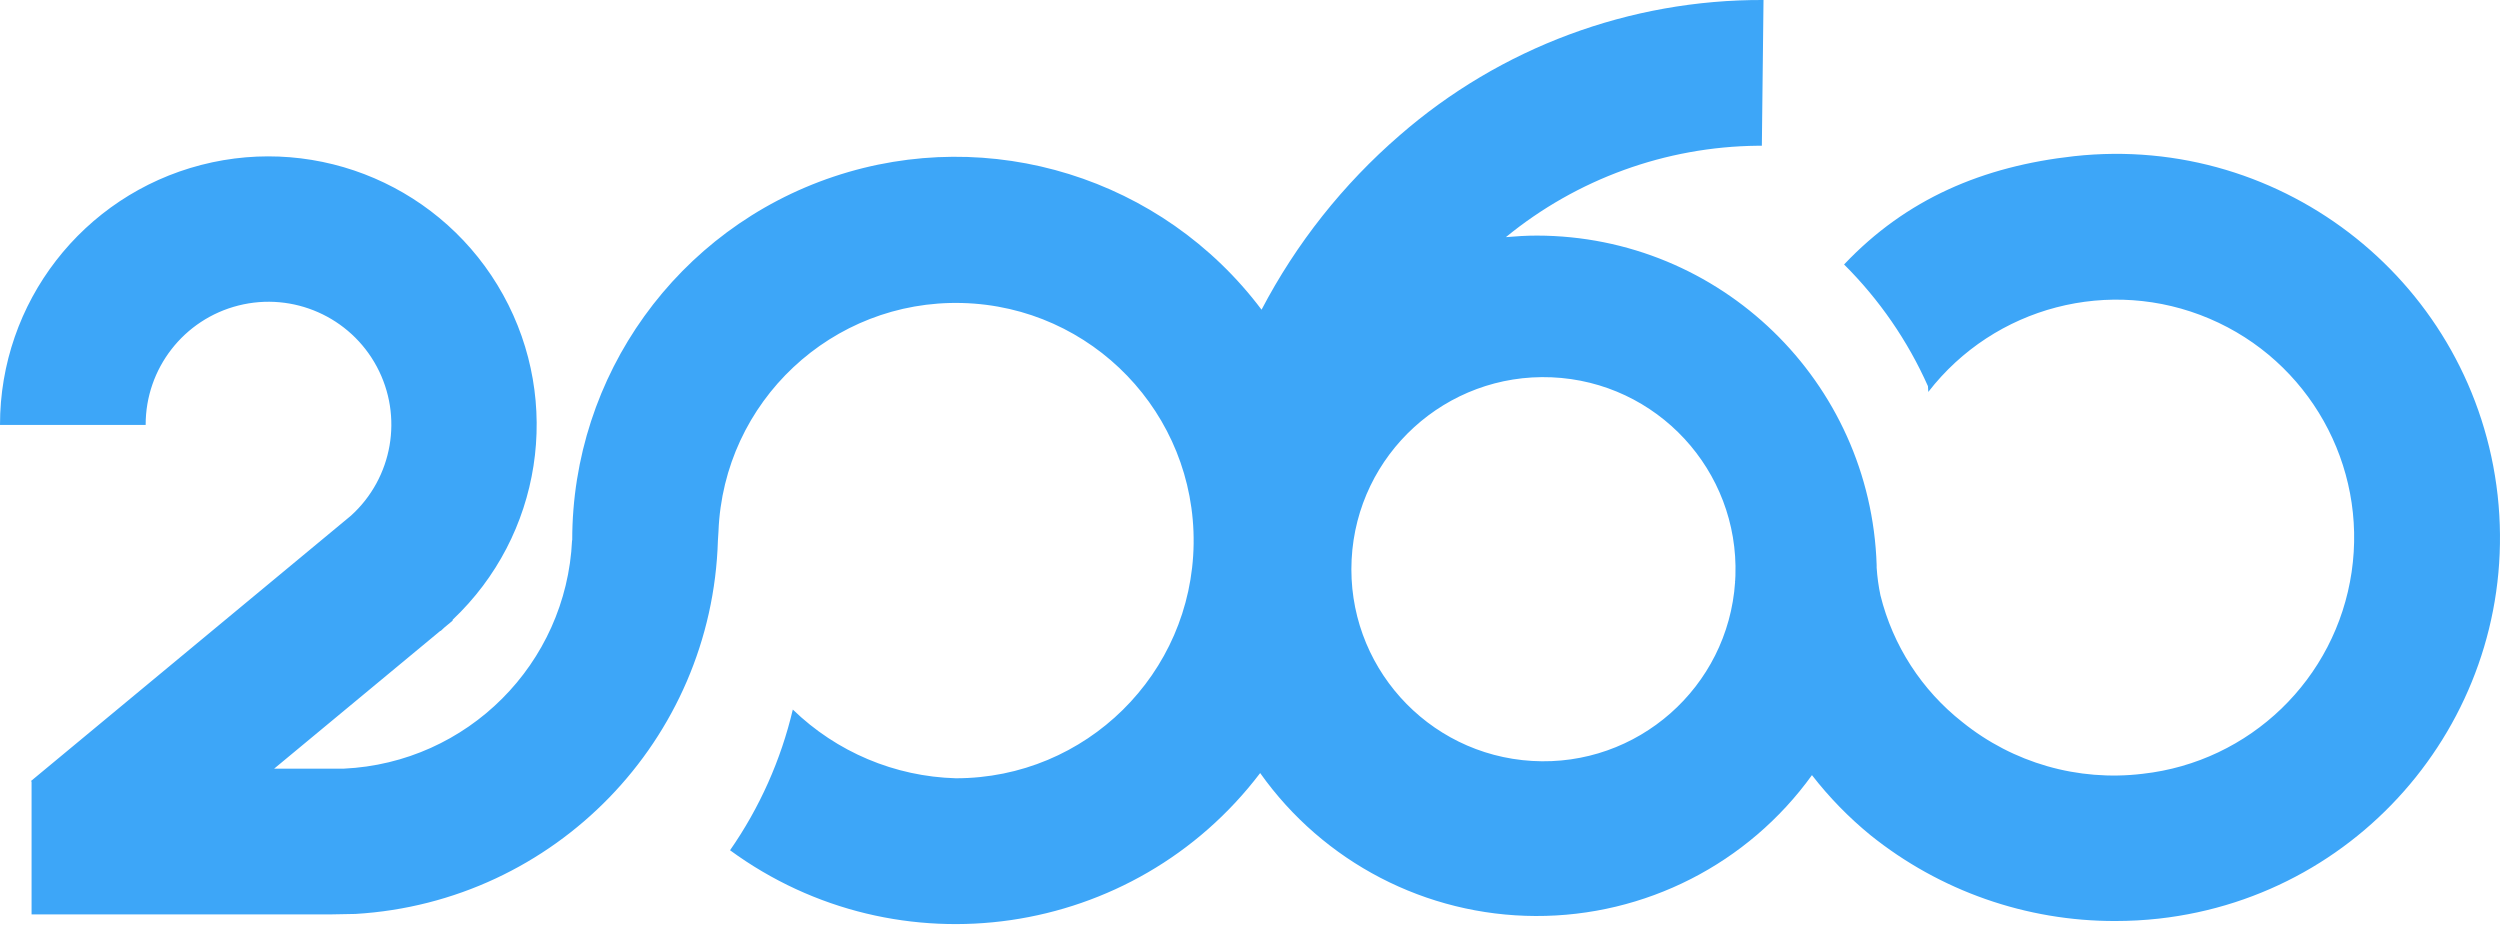
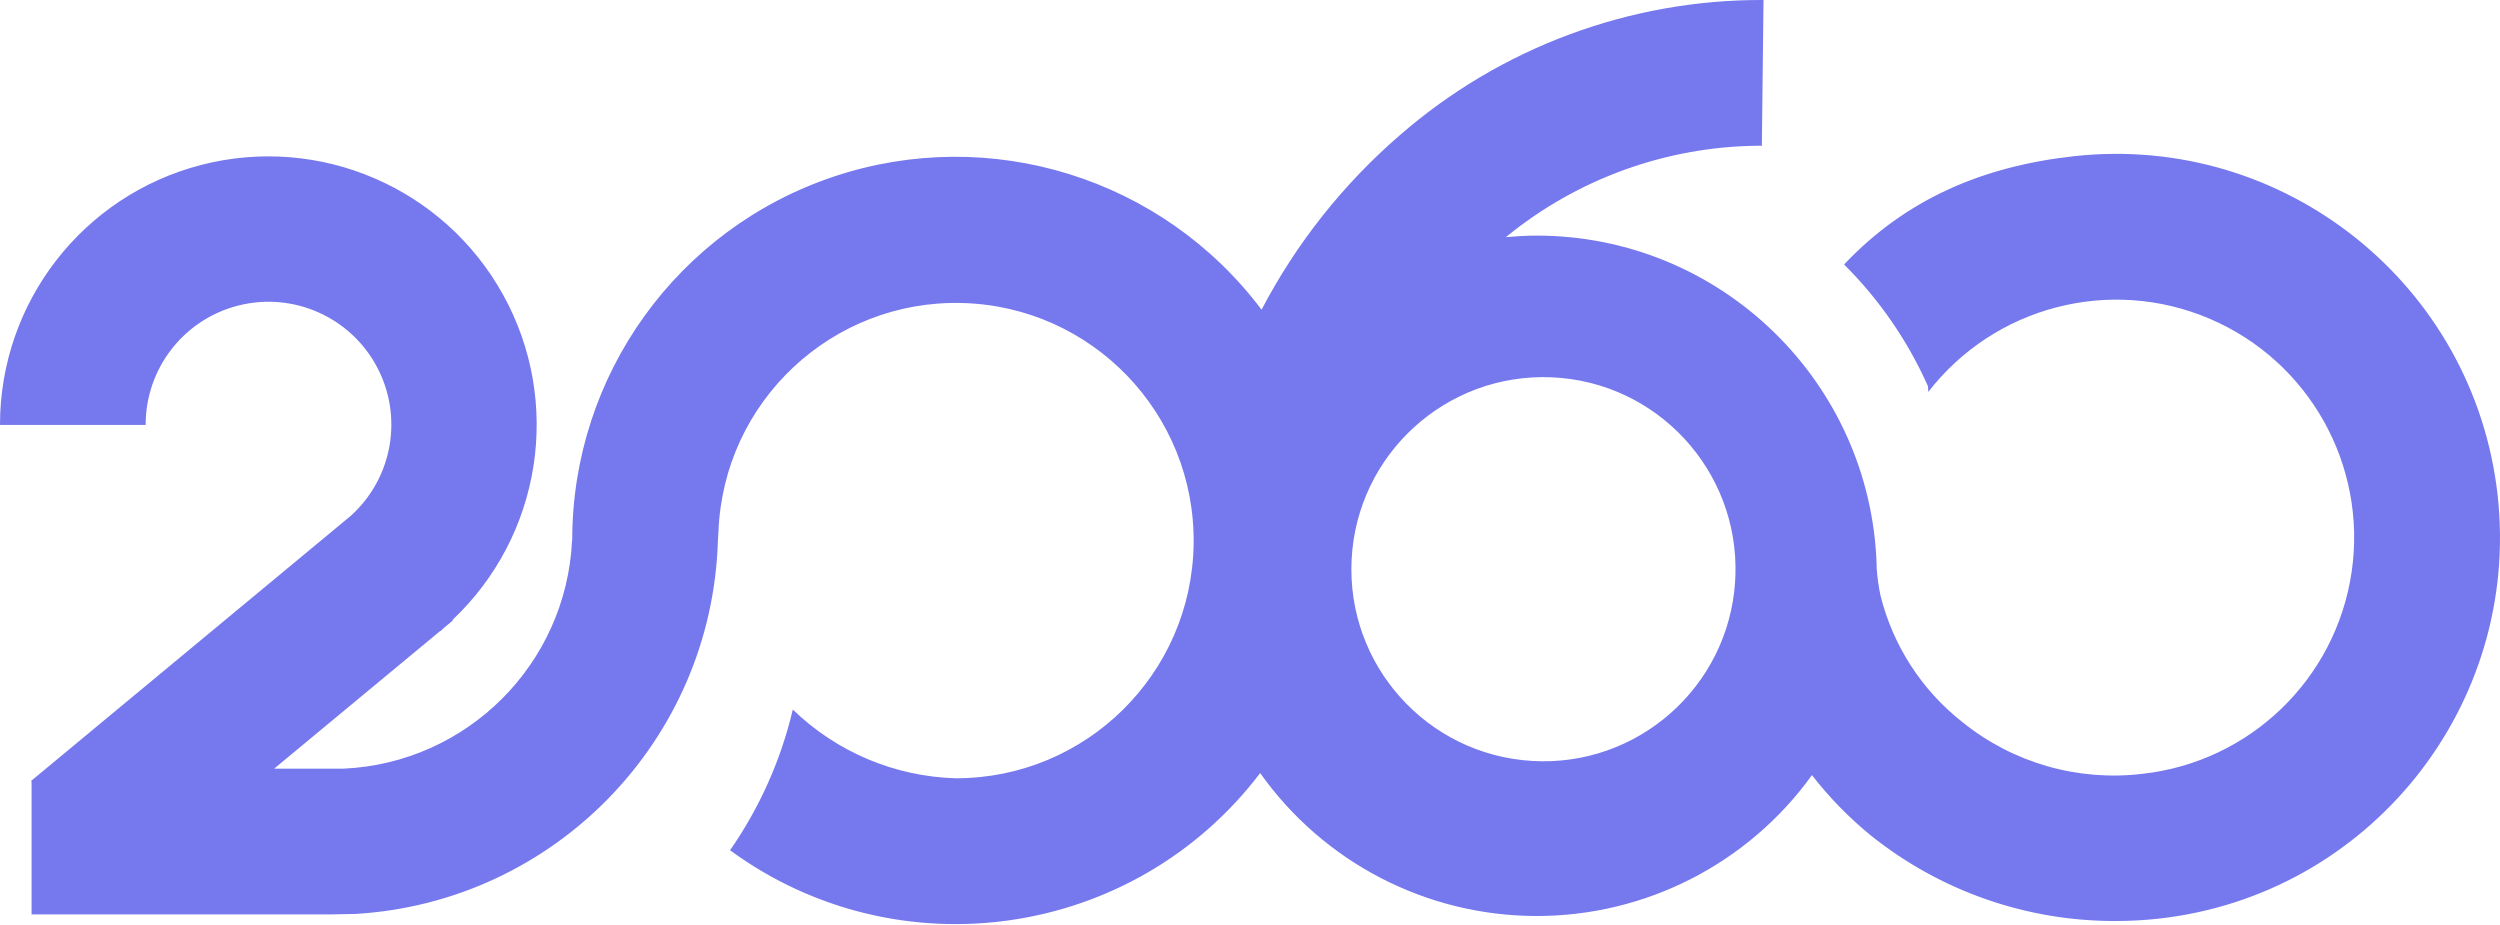
<svg xmlns="http://www.w3.org/2000/svg" width="162.566" height="60.09" viewBox="0 0 162.566 60.09">
  <defs>
-     <clipPath id="a">
-       <rect width="162.566" height="60.09" fill="#3da6f8" />
+     <clipPath id="clip-path">
+       <rect id="Rectangle_113" data-name="Rectangle 113" width="162.566" height="60.09" fill="#7678ed" />
    </clipPath>
  </defs>
-   <g clip-path="url(#a)">
-     <path d="M162.412,32.2A24.973,24.973,0,0,0,134.87,10.156c-5.929.658-10.914,2.771-14.956,7.042a26.2,26.2,0,0,1,5.453,7.912l.023.376a15.463,15.463,0,1,1,13.934,24.832,15.668,15.668,0,0,1-11.718-3.363,15.1,15.1,0,0,1-5.327-8.241,12.808,12.808,0,0,1-.247-1.8c0-.056,0-.112,0-.168A22.135,22.135,0,0,0,99.936,15.32c-.679,0-1.351.042-2.013.1a26.268,26.268,0,0,1,16.369-5.943l.275,0L114.675,0a35.775,35.775,0,0,0-23.659,8.8,38.743,38.743,0,0,0-8.982,11.338A24.912,24.912,0,0,0,37.21,35.132H37.2A15.594,15.594,0,0,1,22.352,49.983H17.827l10.811-8.964.014.014c.086-.072.161-.156.247-.231l.529-.439.012-.068A17.449,17.449,0,1,0,0,27.631H9.472a7.988,7.988,0,1,1,13.351,5.9L2.064,50.746H2.053v.012l-.035.028.035.042V59.46h9.554v0h9.9l1.612-.03A25.071,25.071,0,0,0,46.683,35.146l.037-.585A15.455,15.455,0,1,1,62.154,50.608a15.859,15.859,0,0,1-10.6-4.469,26.774,26.774,0,0,1-4.082,9.15,24.852,24.852,0,0,0,34.472-5.02,22.054,22.054,0,0,0,35.881.135,24.2,24.2,0,0,0,3.8,3.9,25.332,25.332,0,0,0,15.933,5.586,25.866,25.866,0,0,0,2.813-.154A24.943,24.943,0,0,0,162.412,32.2M112.83,37.8l-.012,0,.009.054a12.49,12.49,0,1,1,.021-.413c0,.121-.016.238-.019.357" transform="translate(0 0)" fill="#3da6f8" />
+   <g id="Group_226" data-name="Group 226" clip-path="url(#clip-path)">
+     <path id="Path_81" data-name="Path 81" d="M162.412,32.2A24.973,24.973,0,0,0,134.87,10.156c-5.929.658-10.914,2.771-14.956,7.042a26.2,26.2,0,0,1,5.453,7.912l.023.376a15.463,15.463,0,1,1,13.934,24.832,15.668,15.668,0,0,1-11.718-3.363,15.1,15.1,0,0,1-5.327-8.241,12.808,12.808,0,0,1-.247-1.8c0-.056,0-.112,0-.168A22.135,22.135,0,0,0,99.936,15.32c-.679,0-1.351.042-2.013.1a26.268,26.268,0,0,1,16.369-5.943l.275,0L114.675,0a35.775,35.775,0,0,0-23.659,8.8,38.743,38.743,0,0,0-8.982,11.338A24.912,24.912,0,0,0,37.21,35.132H37.2A15.594,15.594,0,0,1,22.352,49.983H17.827l10.811-8.964.014.014c.086-.072.161-.156.247-.231l.529-.439.012-.068A17.449,17.449,0,1,0,0,27.631H9.472a7.988,7.988,0,1,1,13.351,5.9L2.064,50.746H2.053v.012l-.035.028.035.042V59.46h9.554v0h9.9l1.612-.03A25.071,25.071,0,0,0,46.683,35.146l.037-.585A15.455,15.455,0,1,1,62.154,50.608a15.859,15.859,0,0,1-10.6-4.469,26.774,26.774,0,0,1-4.082,9.15,24.852,24.852,0,0,0,34.472-5.02,22.054,22.054,0,0,0,35.881.135,24.2,24.2,0,0,0,3.8,3.9,25.332,25.332,0,0,0,15.933,5.586,25.866,25.866,0,0,0,2.813-.154A24.943,24.943,0,0,0,162.412,32.2M112.83,37.8l-.012,0,.009.054a12.49,12.49,0,1,1,.021-.413c0,.121-.016.238-.019.357" transform="translate(0 0)" fill="#7678ed" />
  </g>
</svg>
